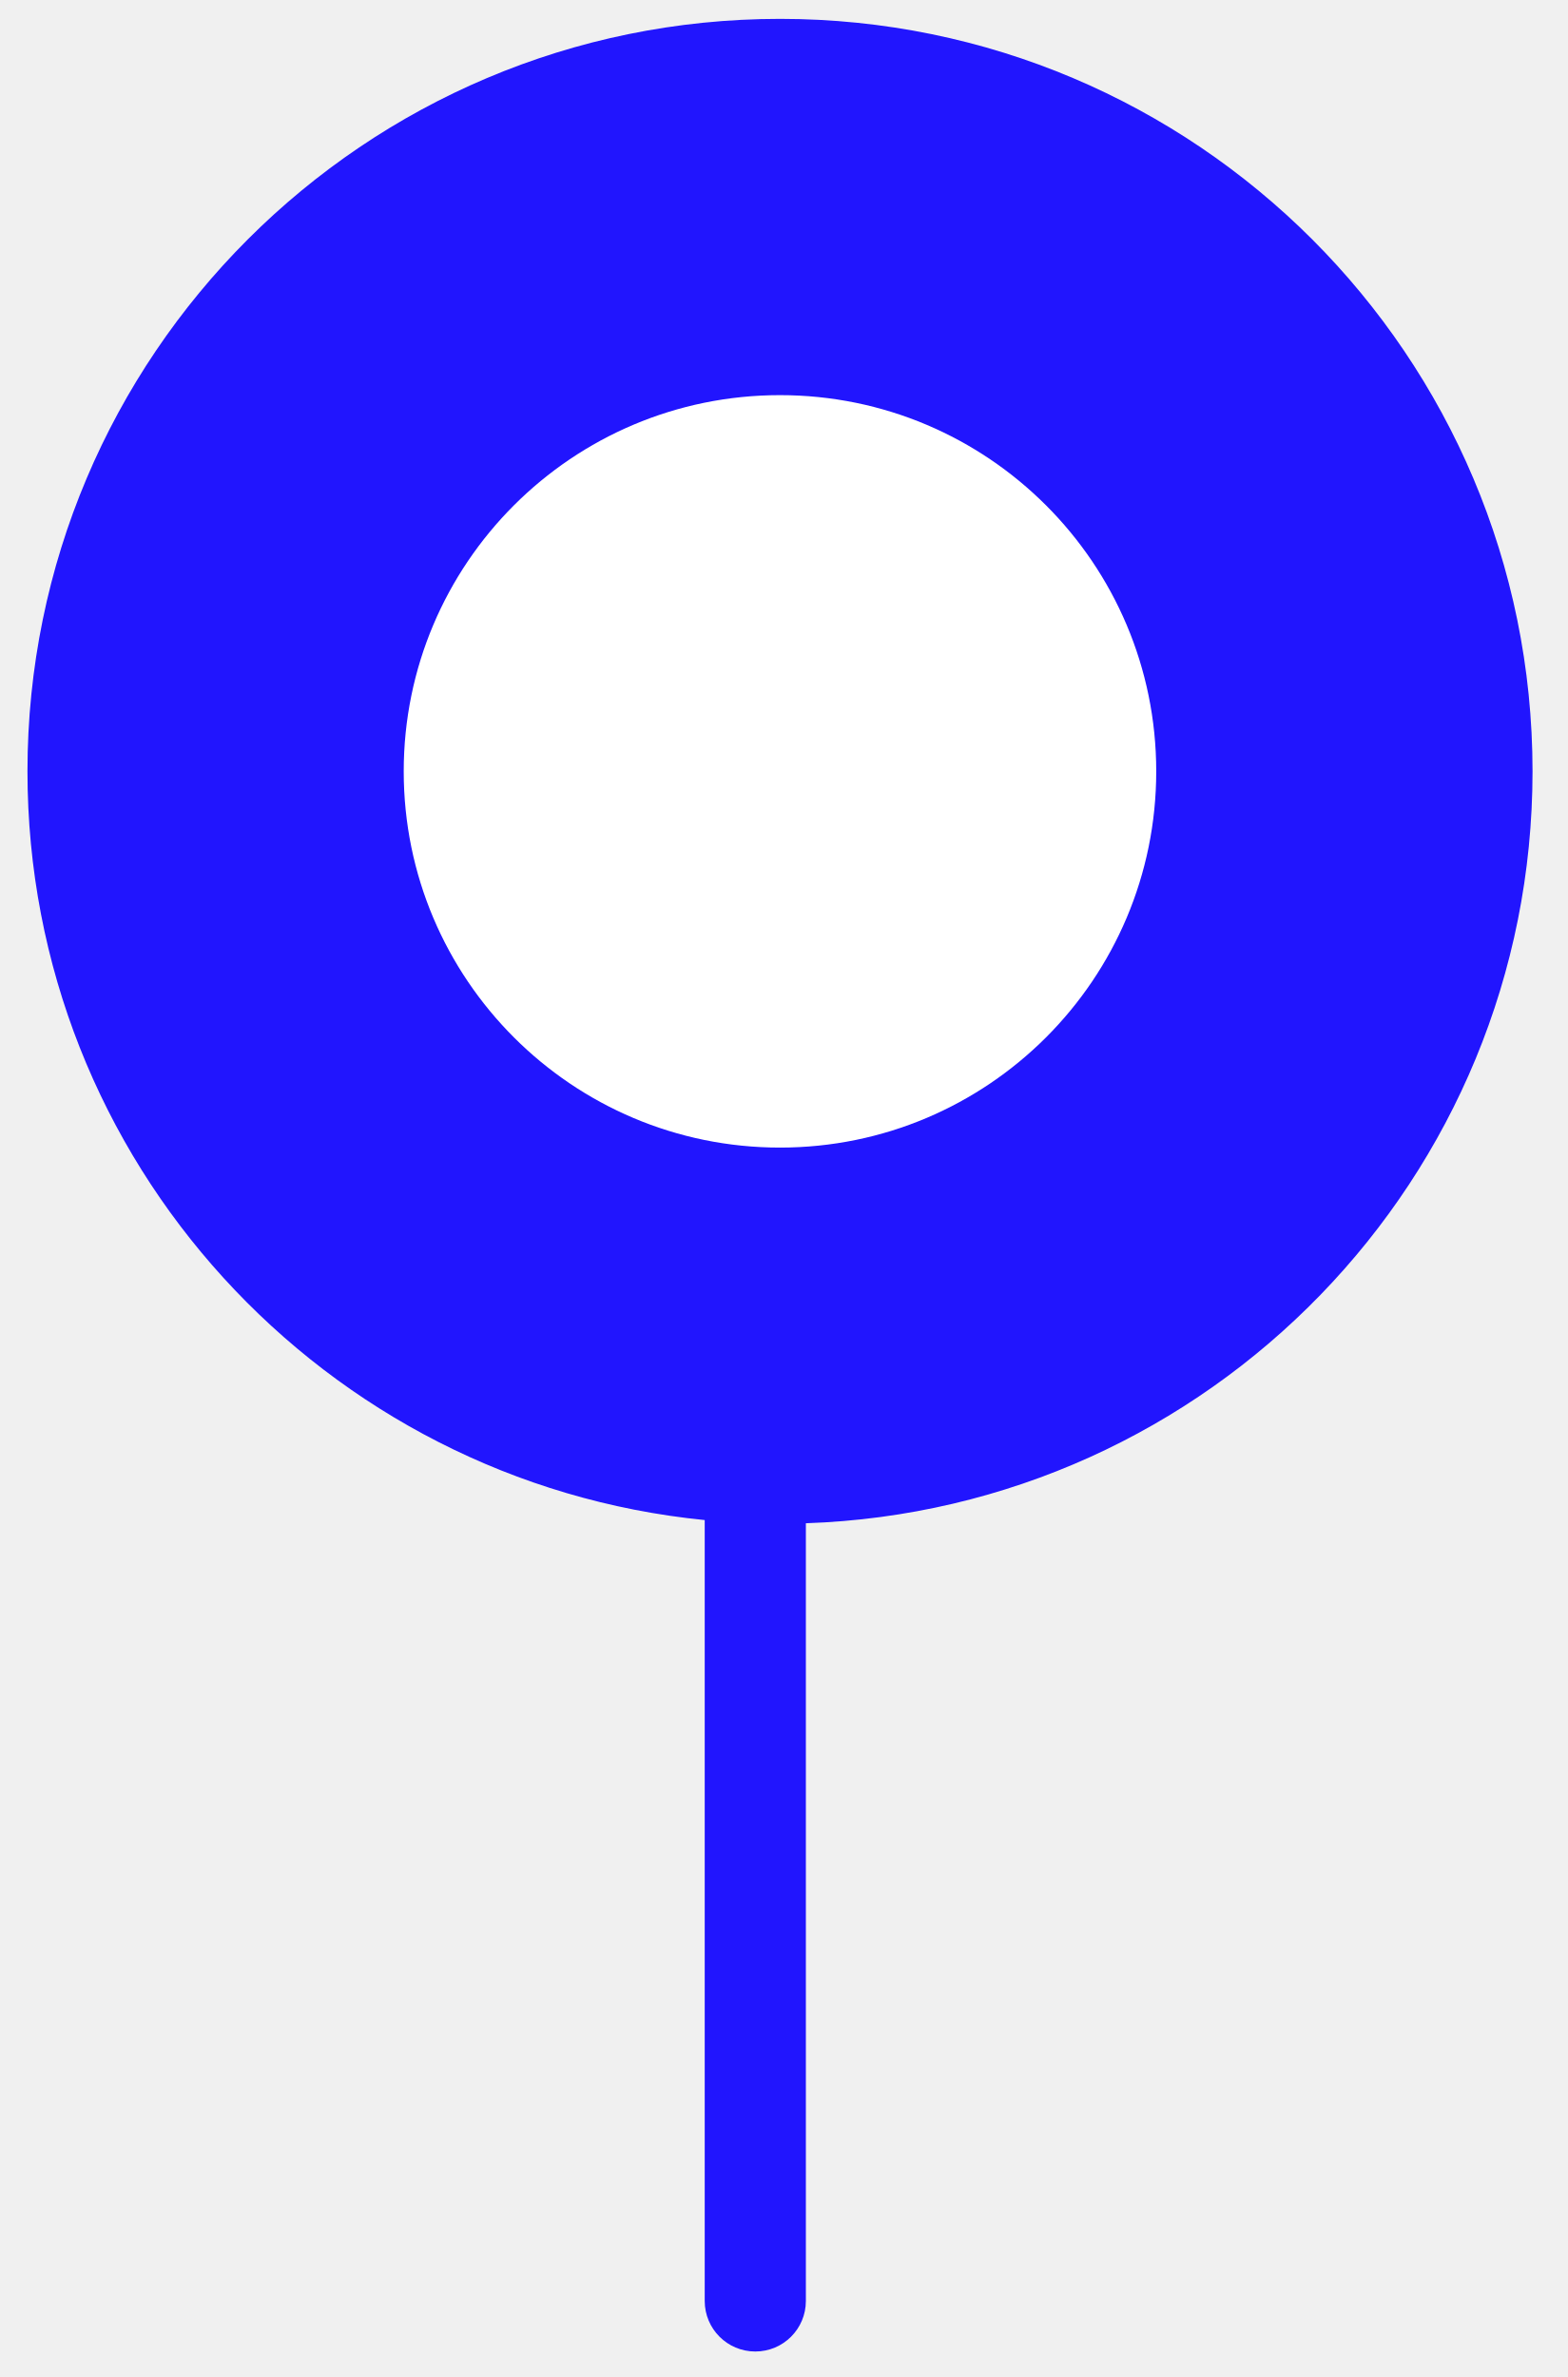
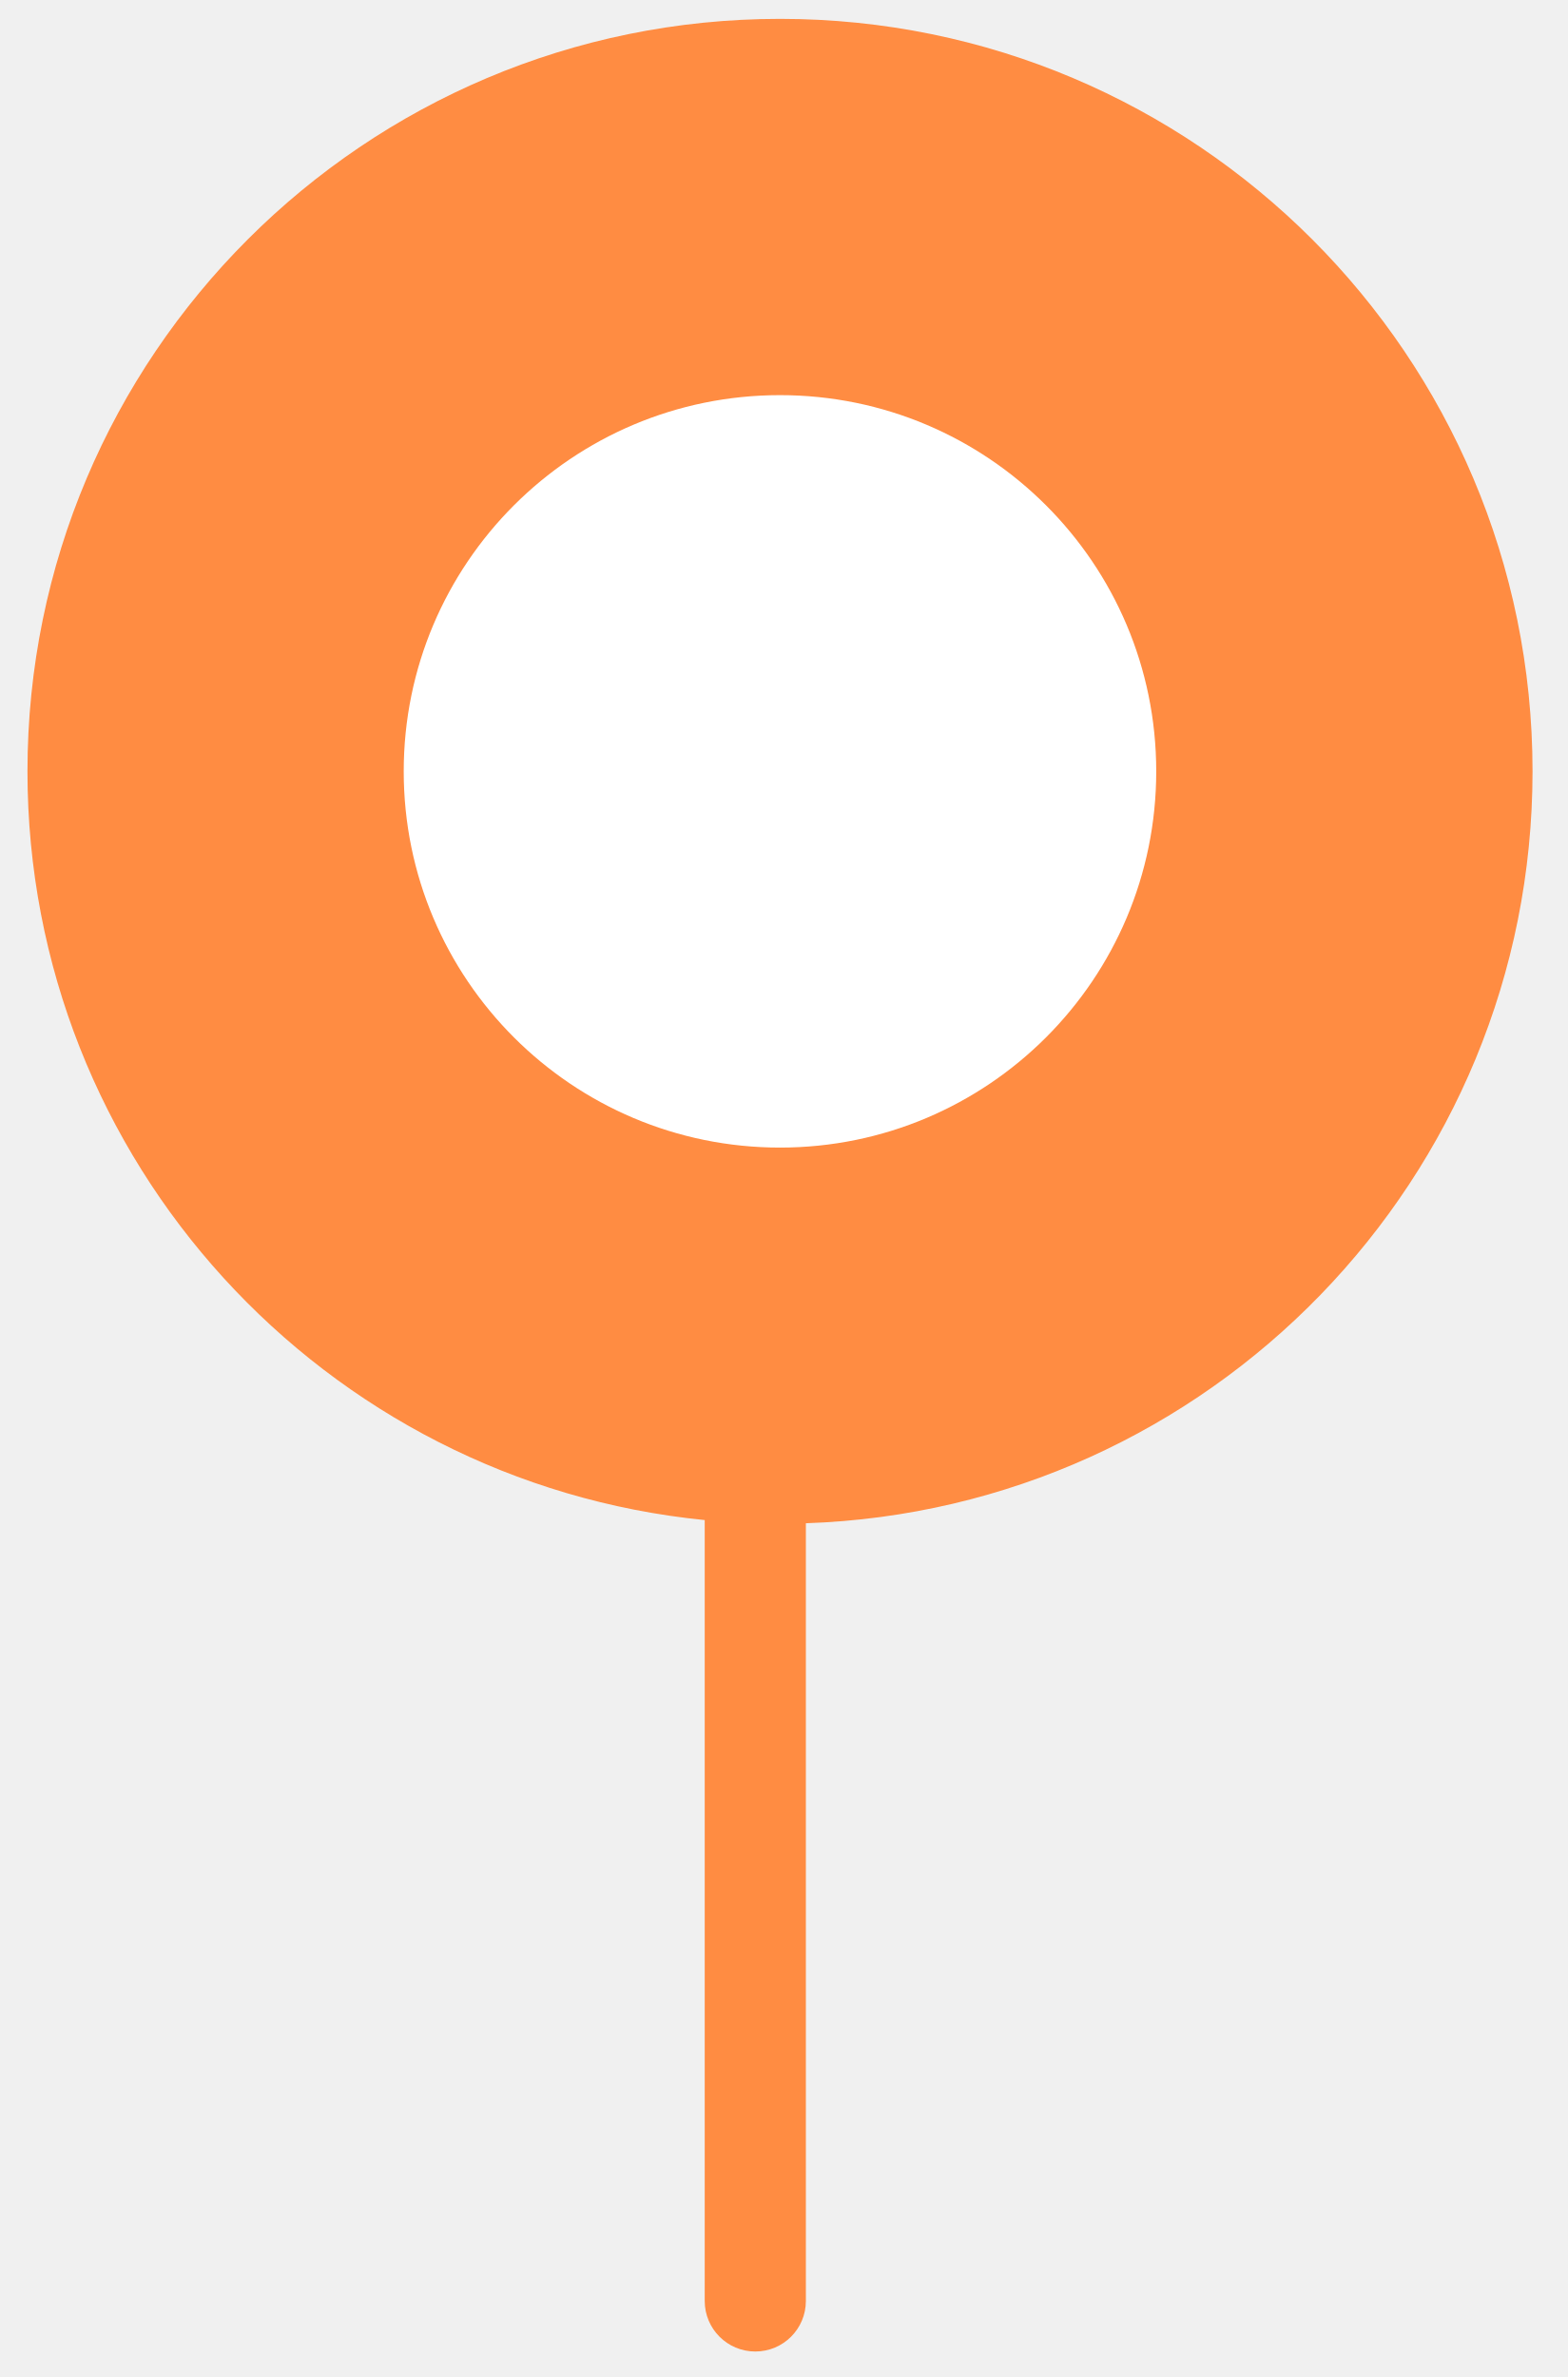
<svg xmlns="http://www.w3.org/2000/svg" width="31" height="47" viewBox="0 0 31 47" fill="none">
-   <path d="M15.422 0.373C23.639 0.374 30.3 7.035 30.3 15.252C30.299 23.298 23.913 29.849 15.933 30.119V45.496C15.933 46.049 15.486 46.496 14.933 46.496C14.381 46.496 13.933 46.049 13.933 45.496V30.056C6.415 29.309 0.543 22.967 0.543 15.252C0.543 7.035 7.205 0.373 15.422 0.373Z" fill="#2115FE" />
+   <path d="M15.422 0.373C23.639 0.374 30.3 7.035 30.3 15.252C30.299 23.298 23.913 29.849 15.933 30.119V45.496C15.933 46.049 15.486 46.496 14.933 46.496C14.381 46.496 13.933 46.049 13.933 45.496V30.056C6.415 29.309 0.543 22.967 0.543 15.252C0.543 7.035 7.205 0.373 15.422 0.373Z" fill="#FF8C42" />
  <circle cx="15.421" cy="15.252" r="7.439" fill="white" />
</svg>
